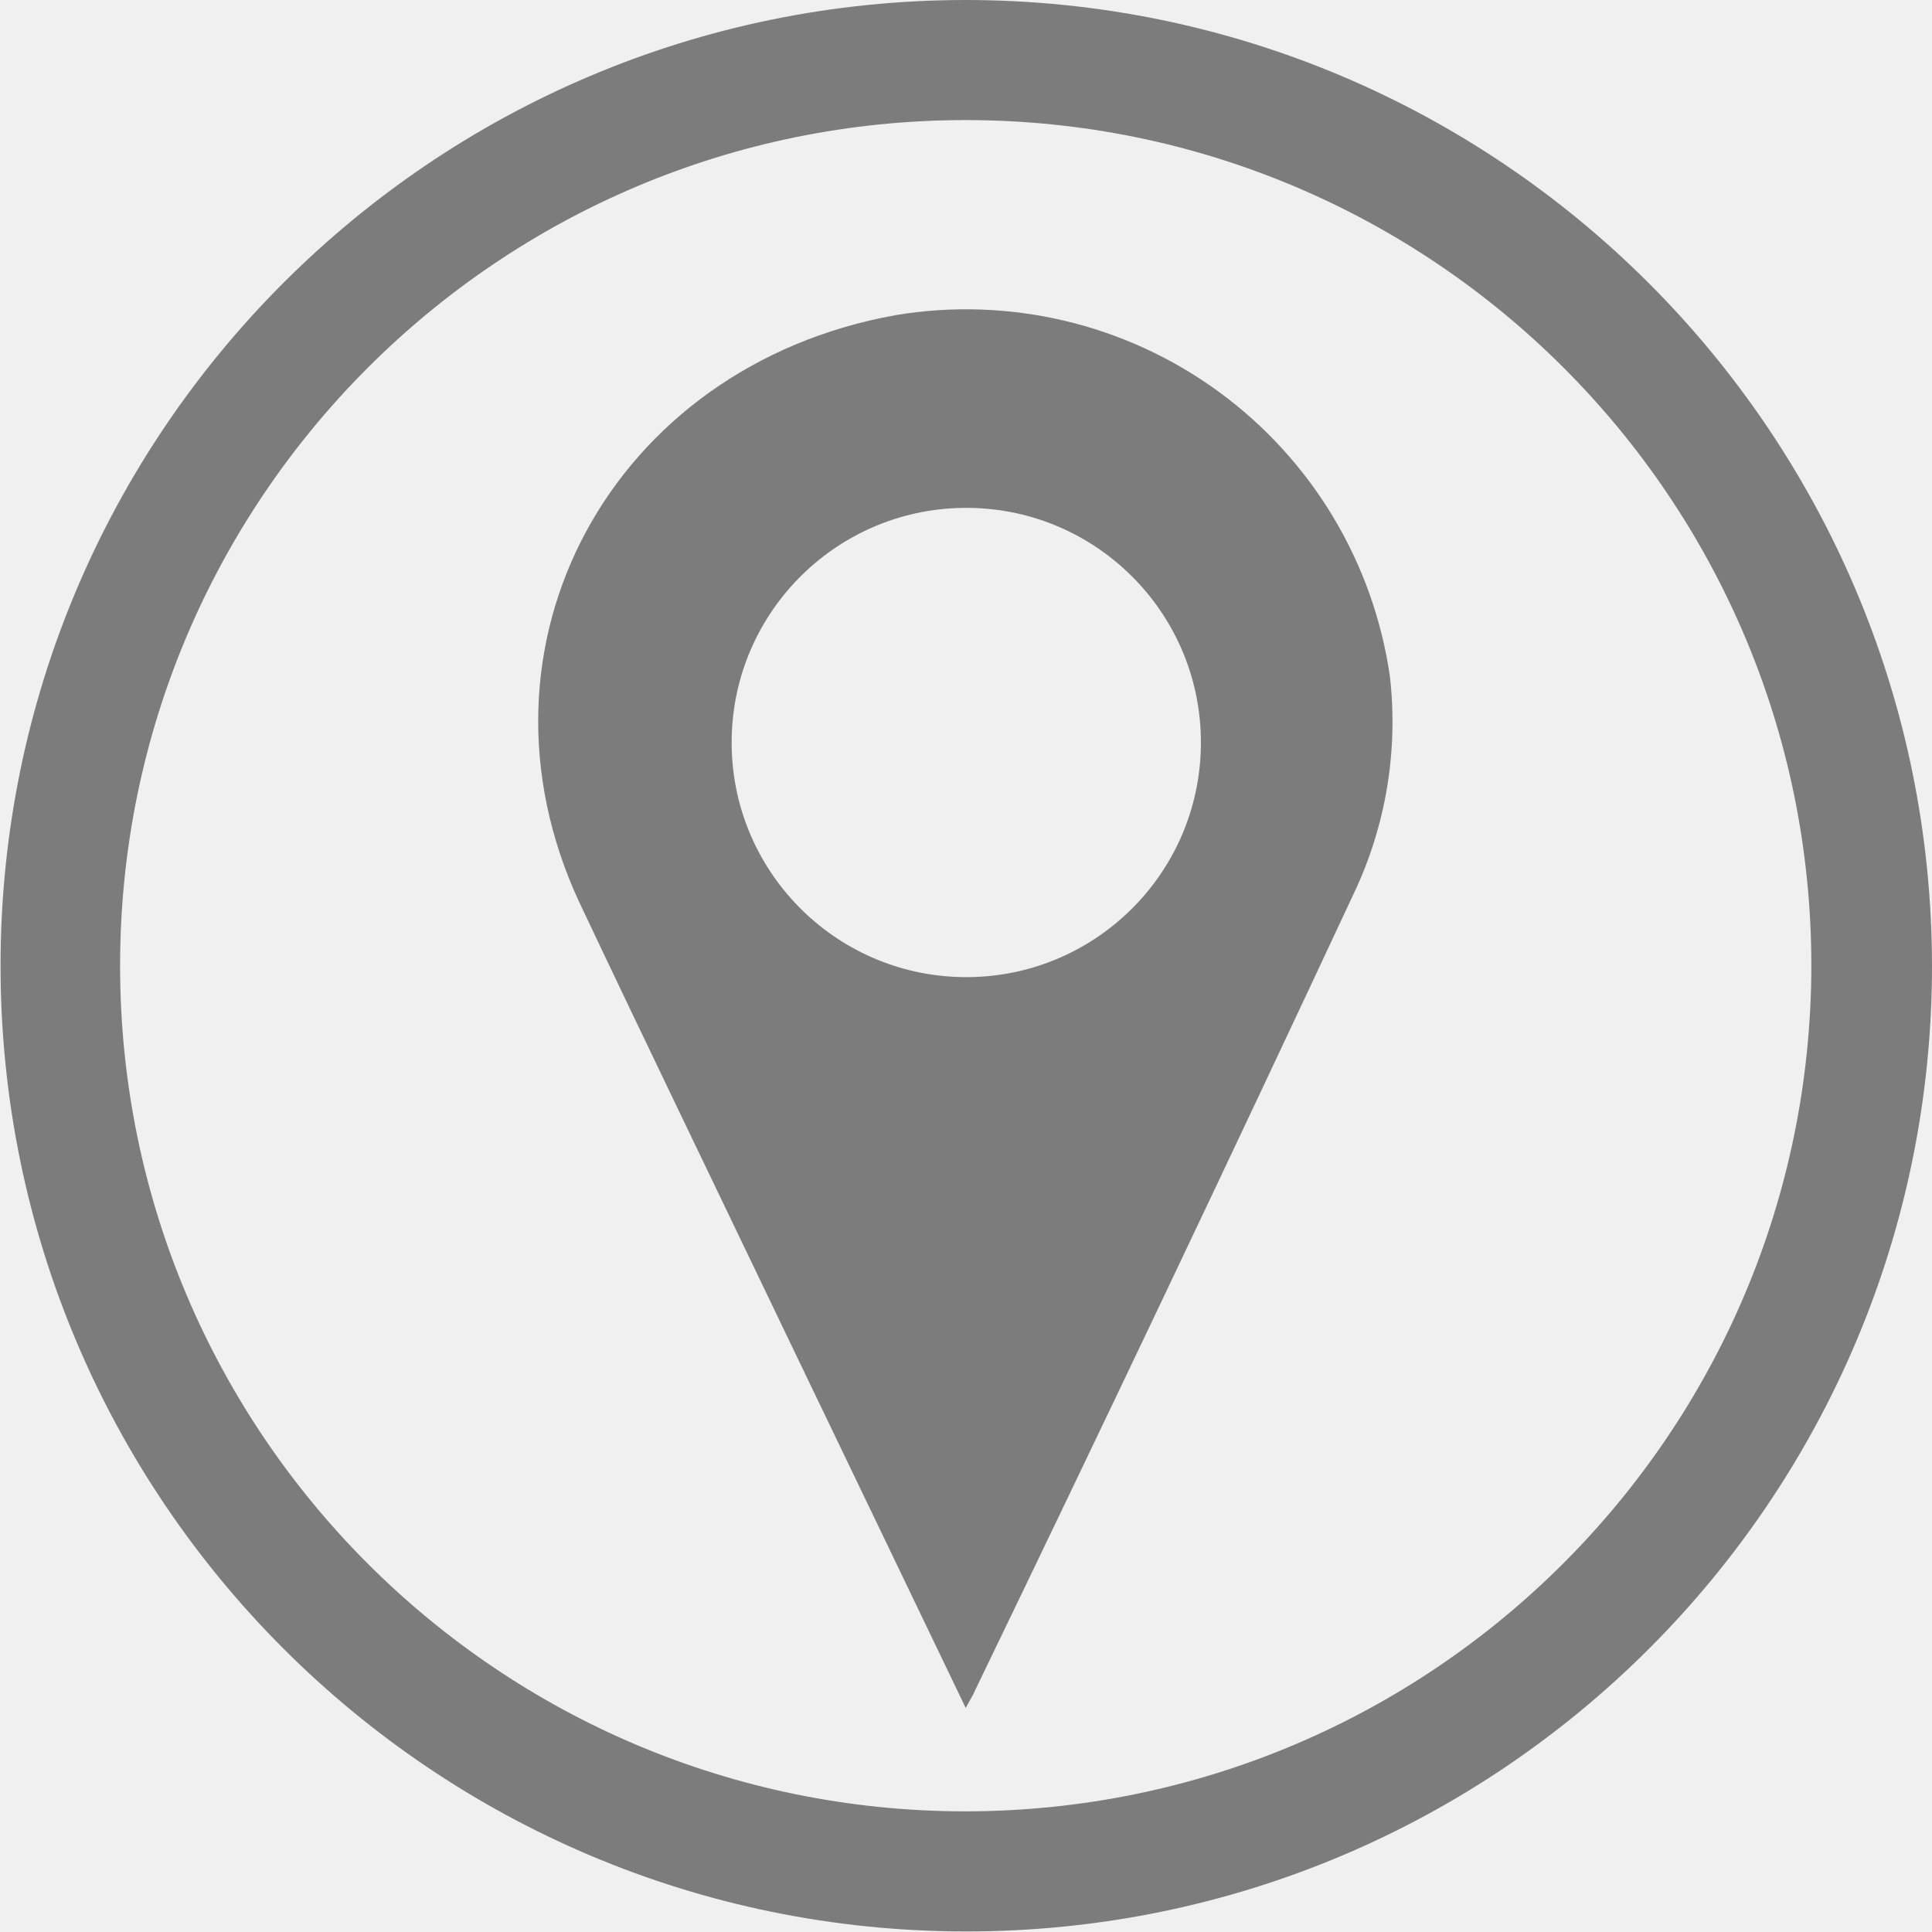
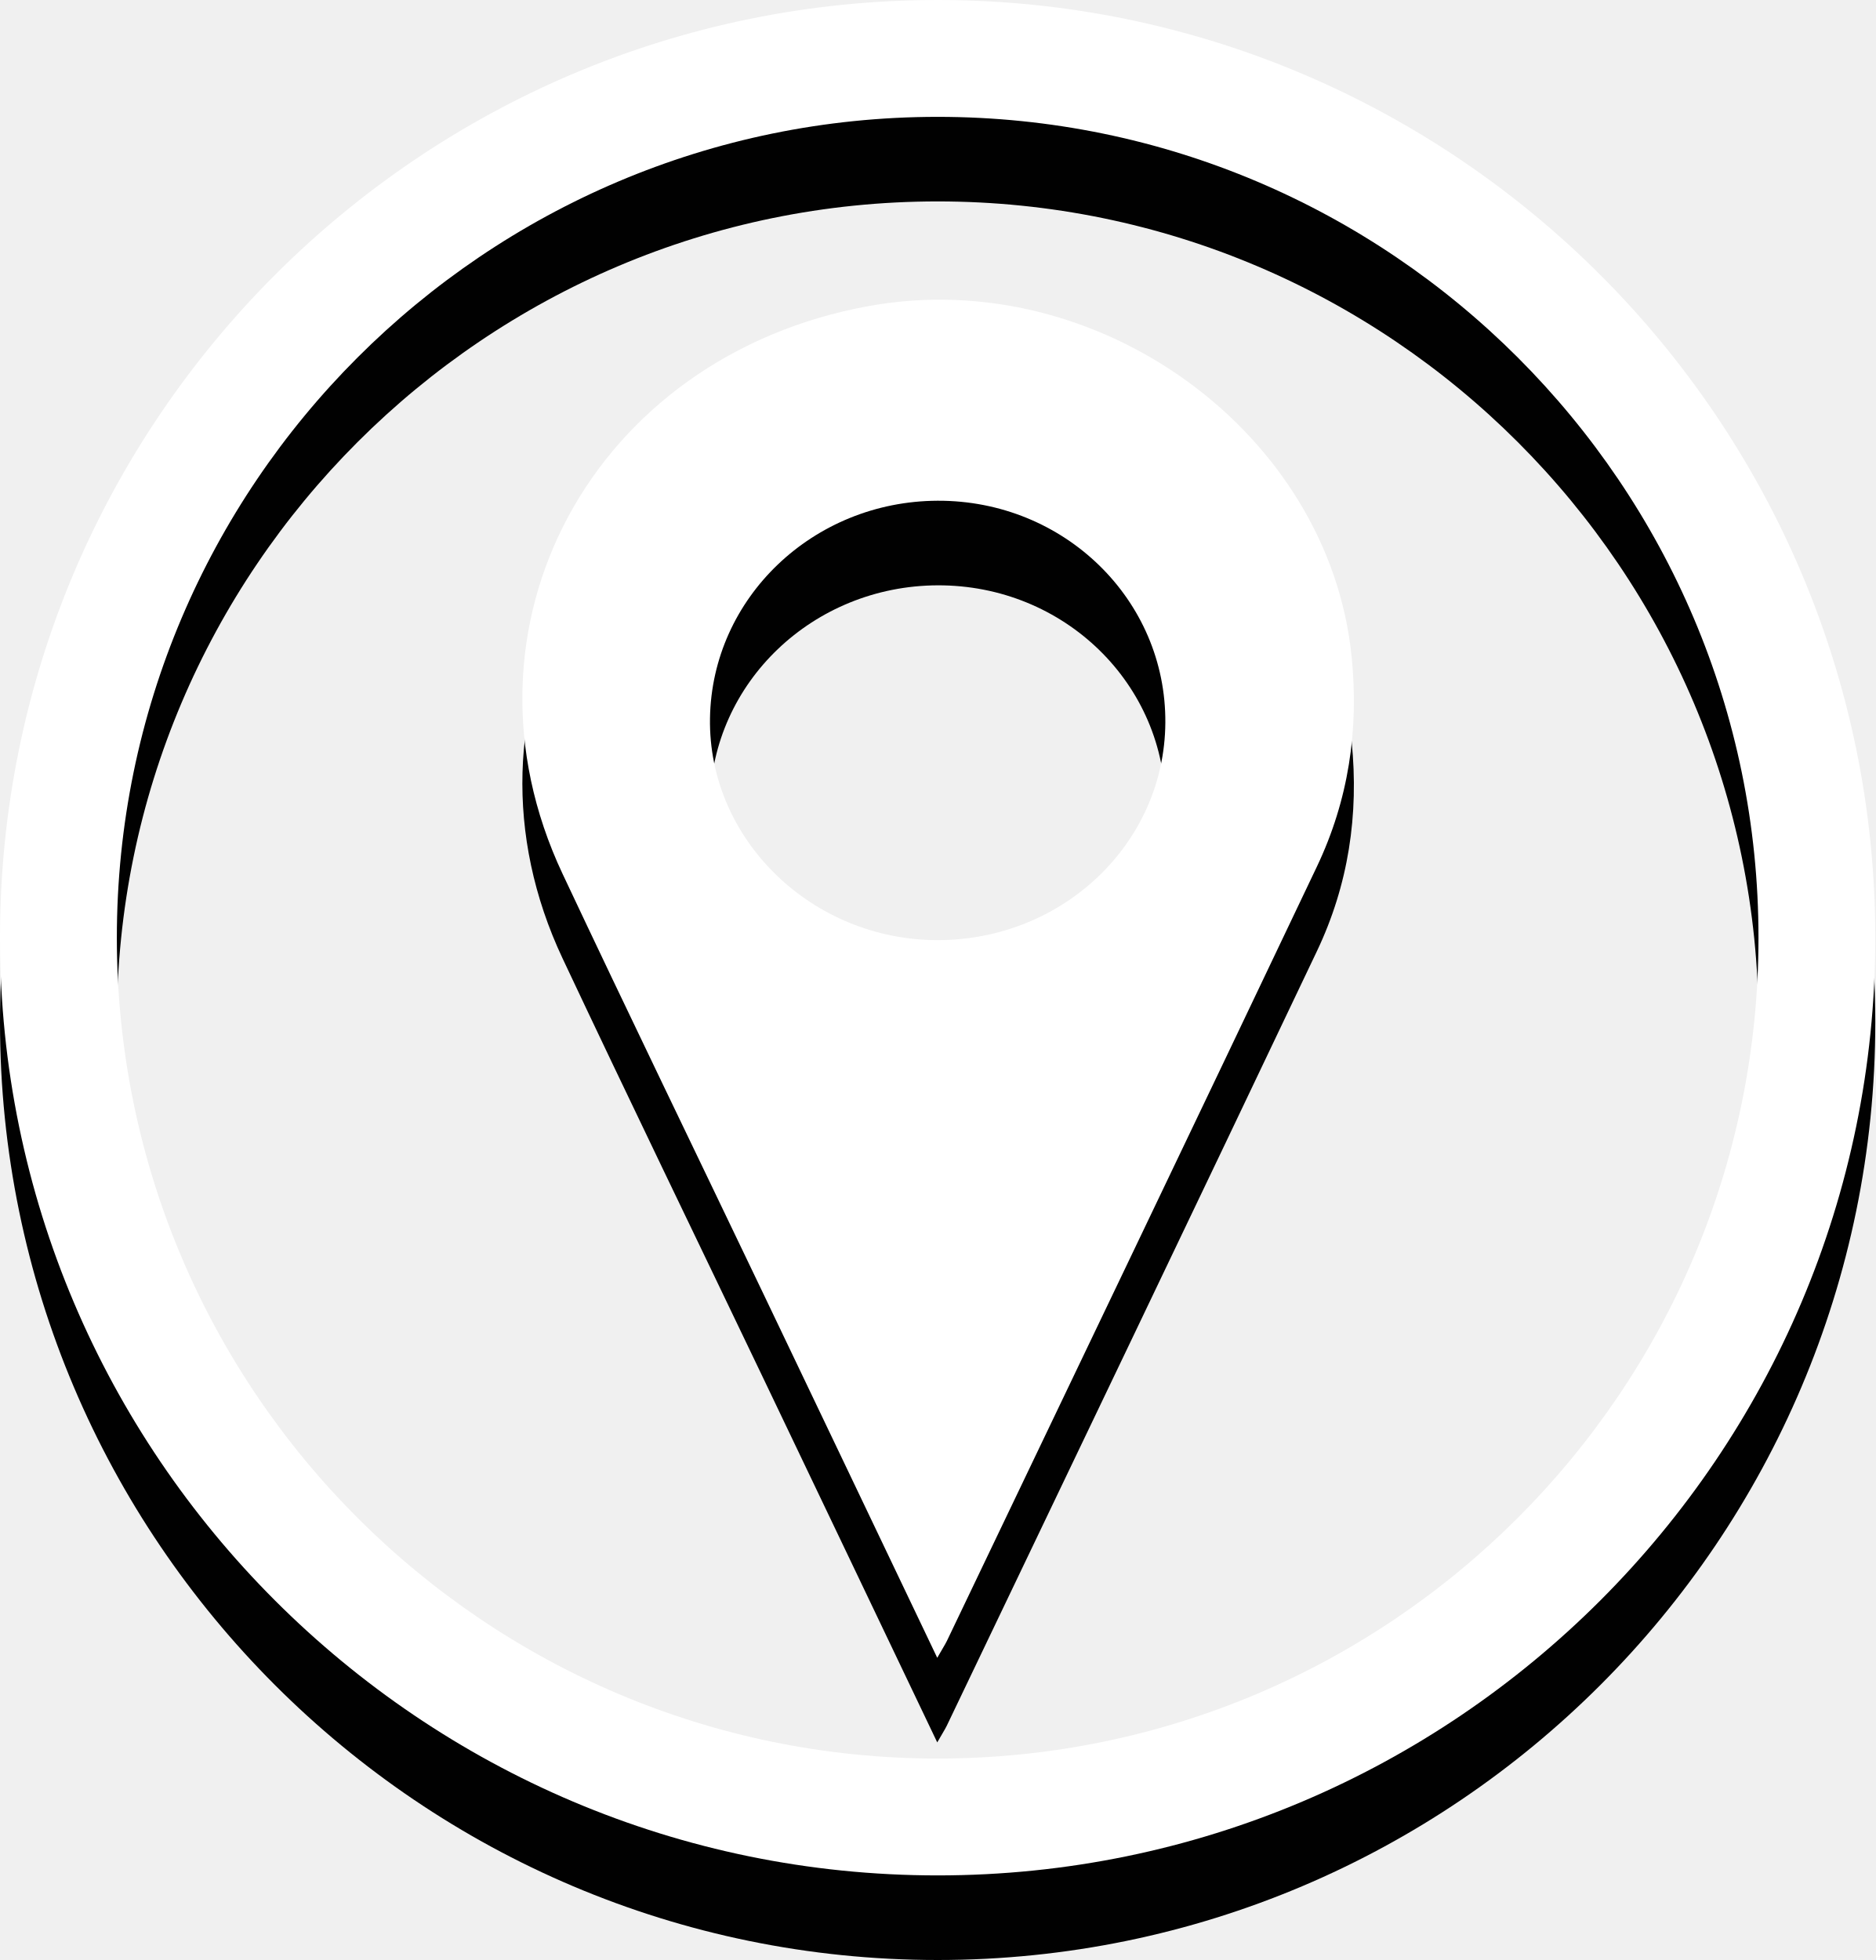
- <svg xmlns="http://www.w3.org/2000/svg" viewBox="0 0 34.75 34.75">
-   <defs>
-     <style>.cls-1{fill:#7c7c7c;}</style>
-   </defs>
-   <g id="Layer_2" data-name="Layer 2">
-     <g id="Layer_1-2" data-name="Layer 1">
-       <path class="cls-1" d="M17.37,30.72,14.14,24c-1.24-2.59-2.49-5.17-3.72-7.77C8.27,11.61,11,6.59,16.1,5.67A7.7,7.7,0,0,1,25,12.17a7.2,7.2,0,0,1-.64,3.88Q21,23.24,17.54,30.4C17.51,30.48,17.46,30.55,17.37,30.72Zm4.23-17.32a4.22,4.22,0,0,0-8.44-.09,4.22,4.22,0,0,0,8.44.09Z" />
-       <path class="cls-1" d="M17.37,0A17.37,17.37,0,1,0,34.75,17.37,17.39,17.39,0,0,0,17.37,0Zm0,32.58A15.21,15.21,0,1,1,32.58,17.37,15.23,15.23,0,0,1,17.37,32.58Z" />
-     </g>
+ <svg xmlns="http://www.w3.org/2000/svg" version="1.1" id="Layer_1" x="0px" y="0px" width="134.832px" height="140.914px" viewBox="0 0 134.832 140.914" enable-background="new 0 0 134.832 140.914" xml:space="preserve">
+   <g id="Layer_1_1_">
+ </g>
+   <g id="Isolation_Mode">
+     <path fill="#010101" d="M67.387,125.27c-4.283-8.964-8.396-17.595-12.525-26.22c-4.805-10.047-9.668-20.066-14.412-30.143   C32.079,51.14,42.62,31.669,62.496,28.08c16.497-2.98,33.083,9.133,34.688,25.24c0.527,5.265-0.231,10.293-2.496,15.059   c-8.832,18.578-17.736,37.128-26.612,55.685C67.938,124.346,67.764,124.61,67.387,125.27 M83.787,58.053   c0.064-8.851-7.275-16.006-16.377-15.971c-8.95,0.036-16.223,6.986-16.362,15.633c-0.143,8.716,7.333,15.984,16.417,15.958   C76.457,73.646,83.725,66.693,83.787,58.053" />
+     <path fill="#010101" d="M67.416,6.083C30.243,6.083,0,36.326,0,73.498c0,37.172,30.243,67.416,67.416,67.416   c37.174,0,67.416-30.244,67.416-67.416C134.832,36.326,104.59,6.083,67.416,6.083 M67.416,132.514   c-32.541,0-59.015-26.476-59.015-59.017c0-32.542,26.475-59.016,59.015-59.016c32.544,0,59.018,26.473,59.018,59.016   C126.434,106.039,99.96,132.514,67.416,132.514" />
+     <path fill="#FFFFFF" d="M67.387,119.187c-4.283-8.964-8.396-17.596-12.525-26.221c-4.805-10.045-9.669-20.066-14.413-30.14   c-8.37-17.767,2.171-37.24,22.048-40.828c16.496-2.982,33.082,9.13,34.687,25.24c0.527,5.263-0.231,10.292-2.496,15.059   c-8.832,18.576-17.736,37.126-26.611,55.685C67.938,118.263,67.764,118.527,67.387,119.187 M83.787,51.97   C83.854,43.119,76.512,35.964,67.41,36c-8.952,0.036-16.223,6.986-16.362,15.635c-0.143,8.714,7.333,15.979,16.416,15.956   C76.457,67.563,83.725,60.61,83.787,51.97" />
+     <path fill="#FFFFFF" d="M67.416,0C30.243,0,0,30.243,0,67.415c0,37.172,30.243,67.417,67.416,67.417   c37.174,0,67.416-30.244,67.416-67.417C134.832,30.243,104.59,0,67.416,0 M67.416,126.431c-32.541,0-59.015-26.477-59.015-59.016   c0-32.544,26.475-59.014,59.015-59.014c32.544,0,59.018,26.47,59.018,59.014C126.434,99.955,99.96,126.431,67.416,126.431" />
  </g>
</svg>
